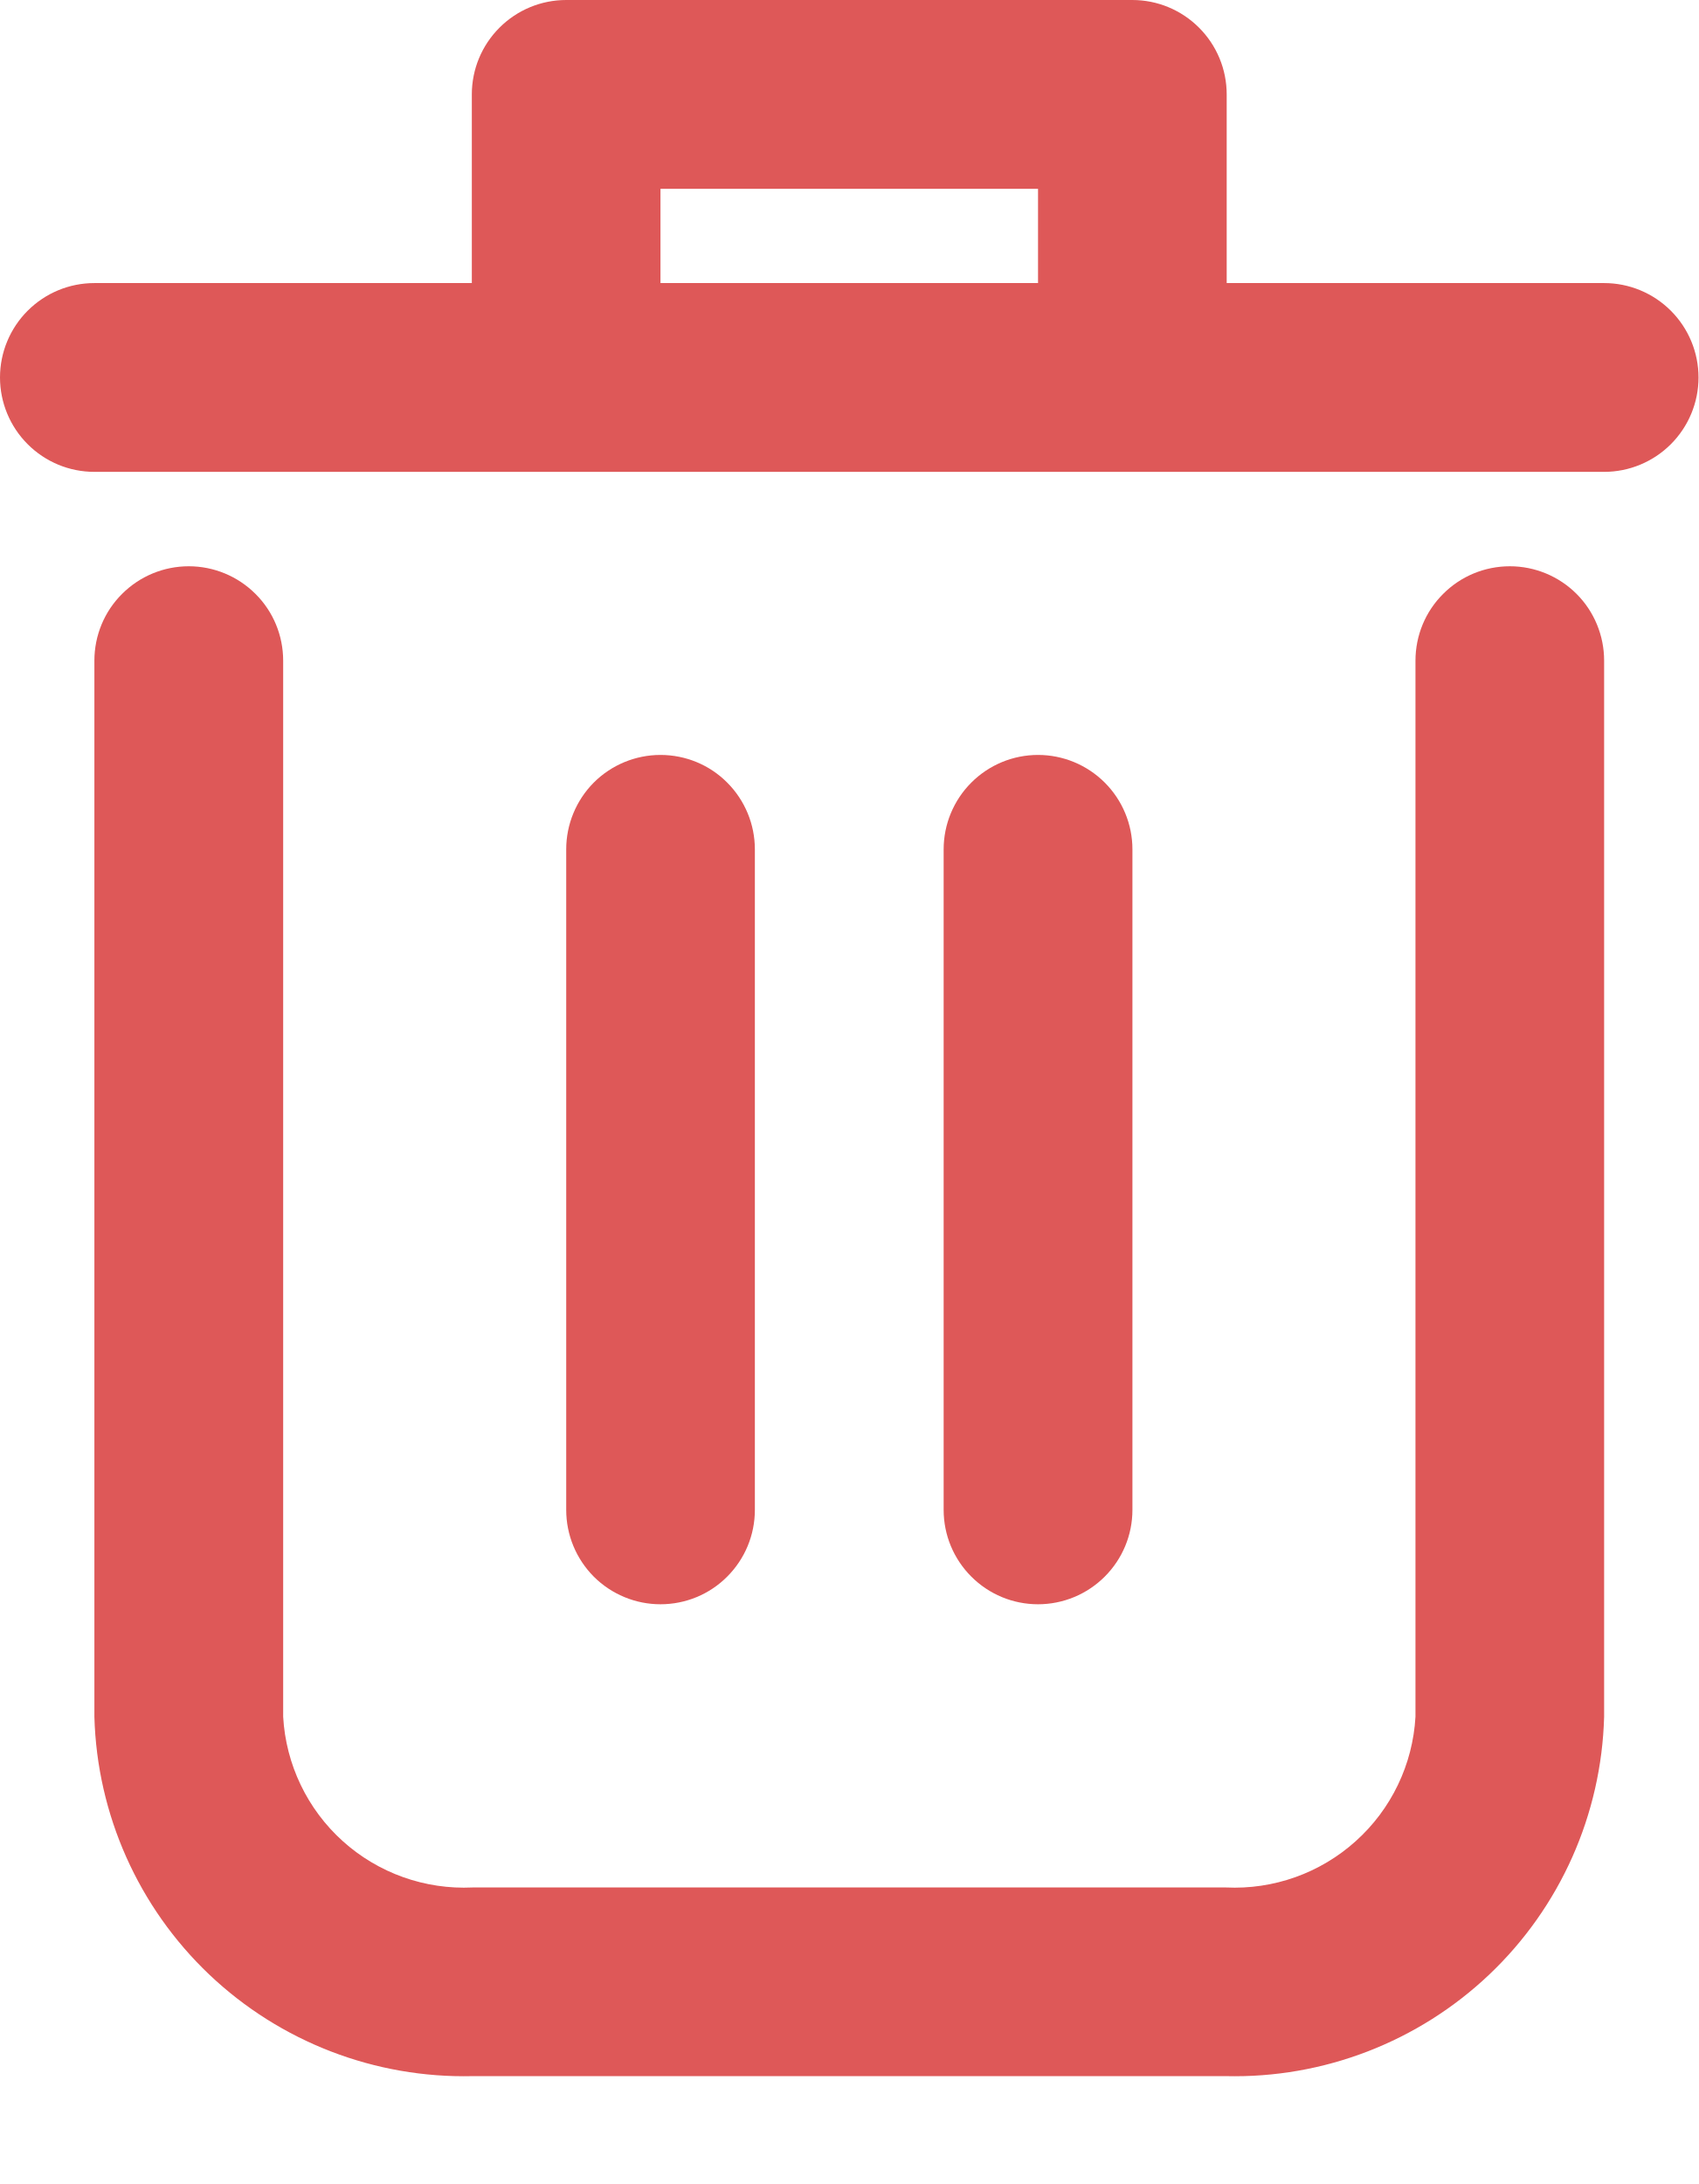
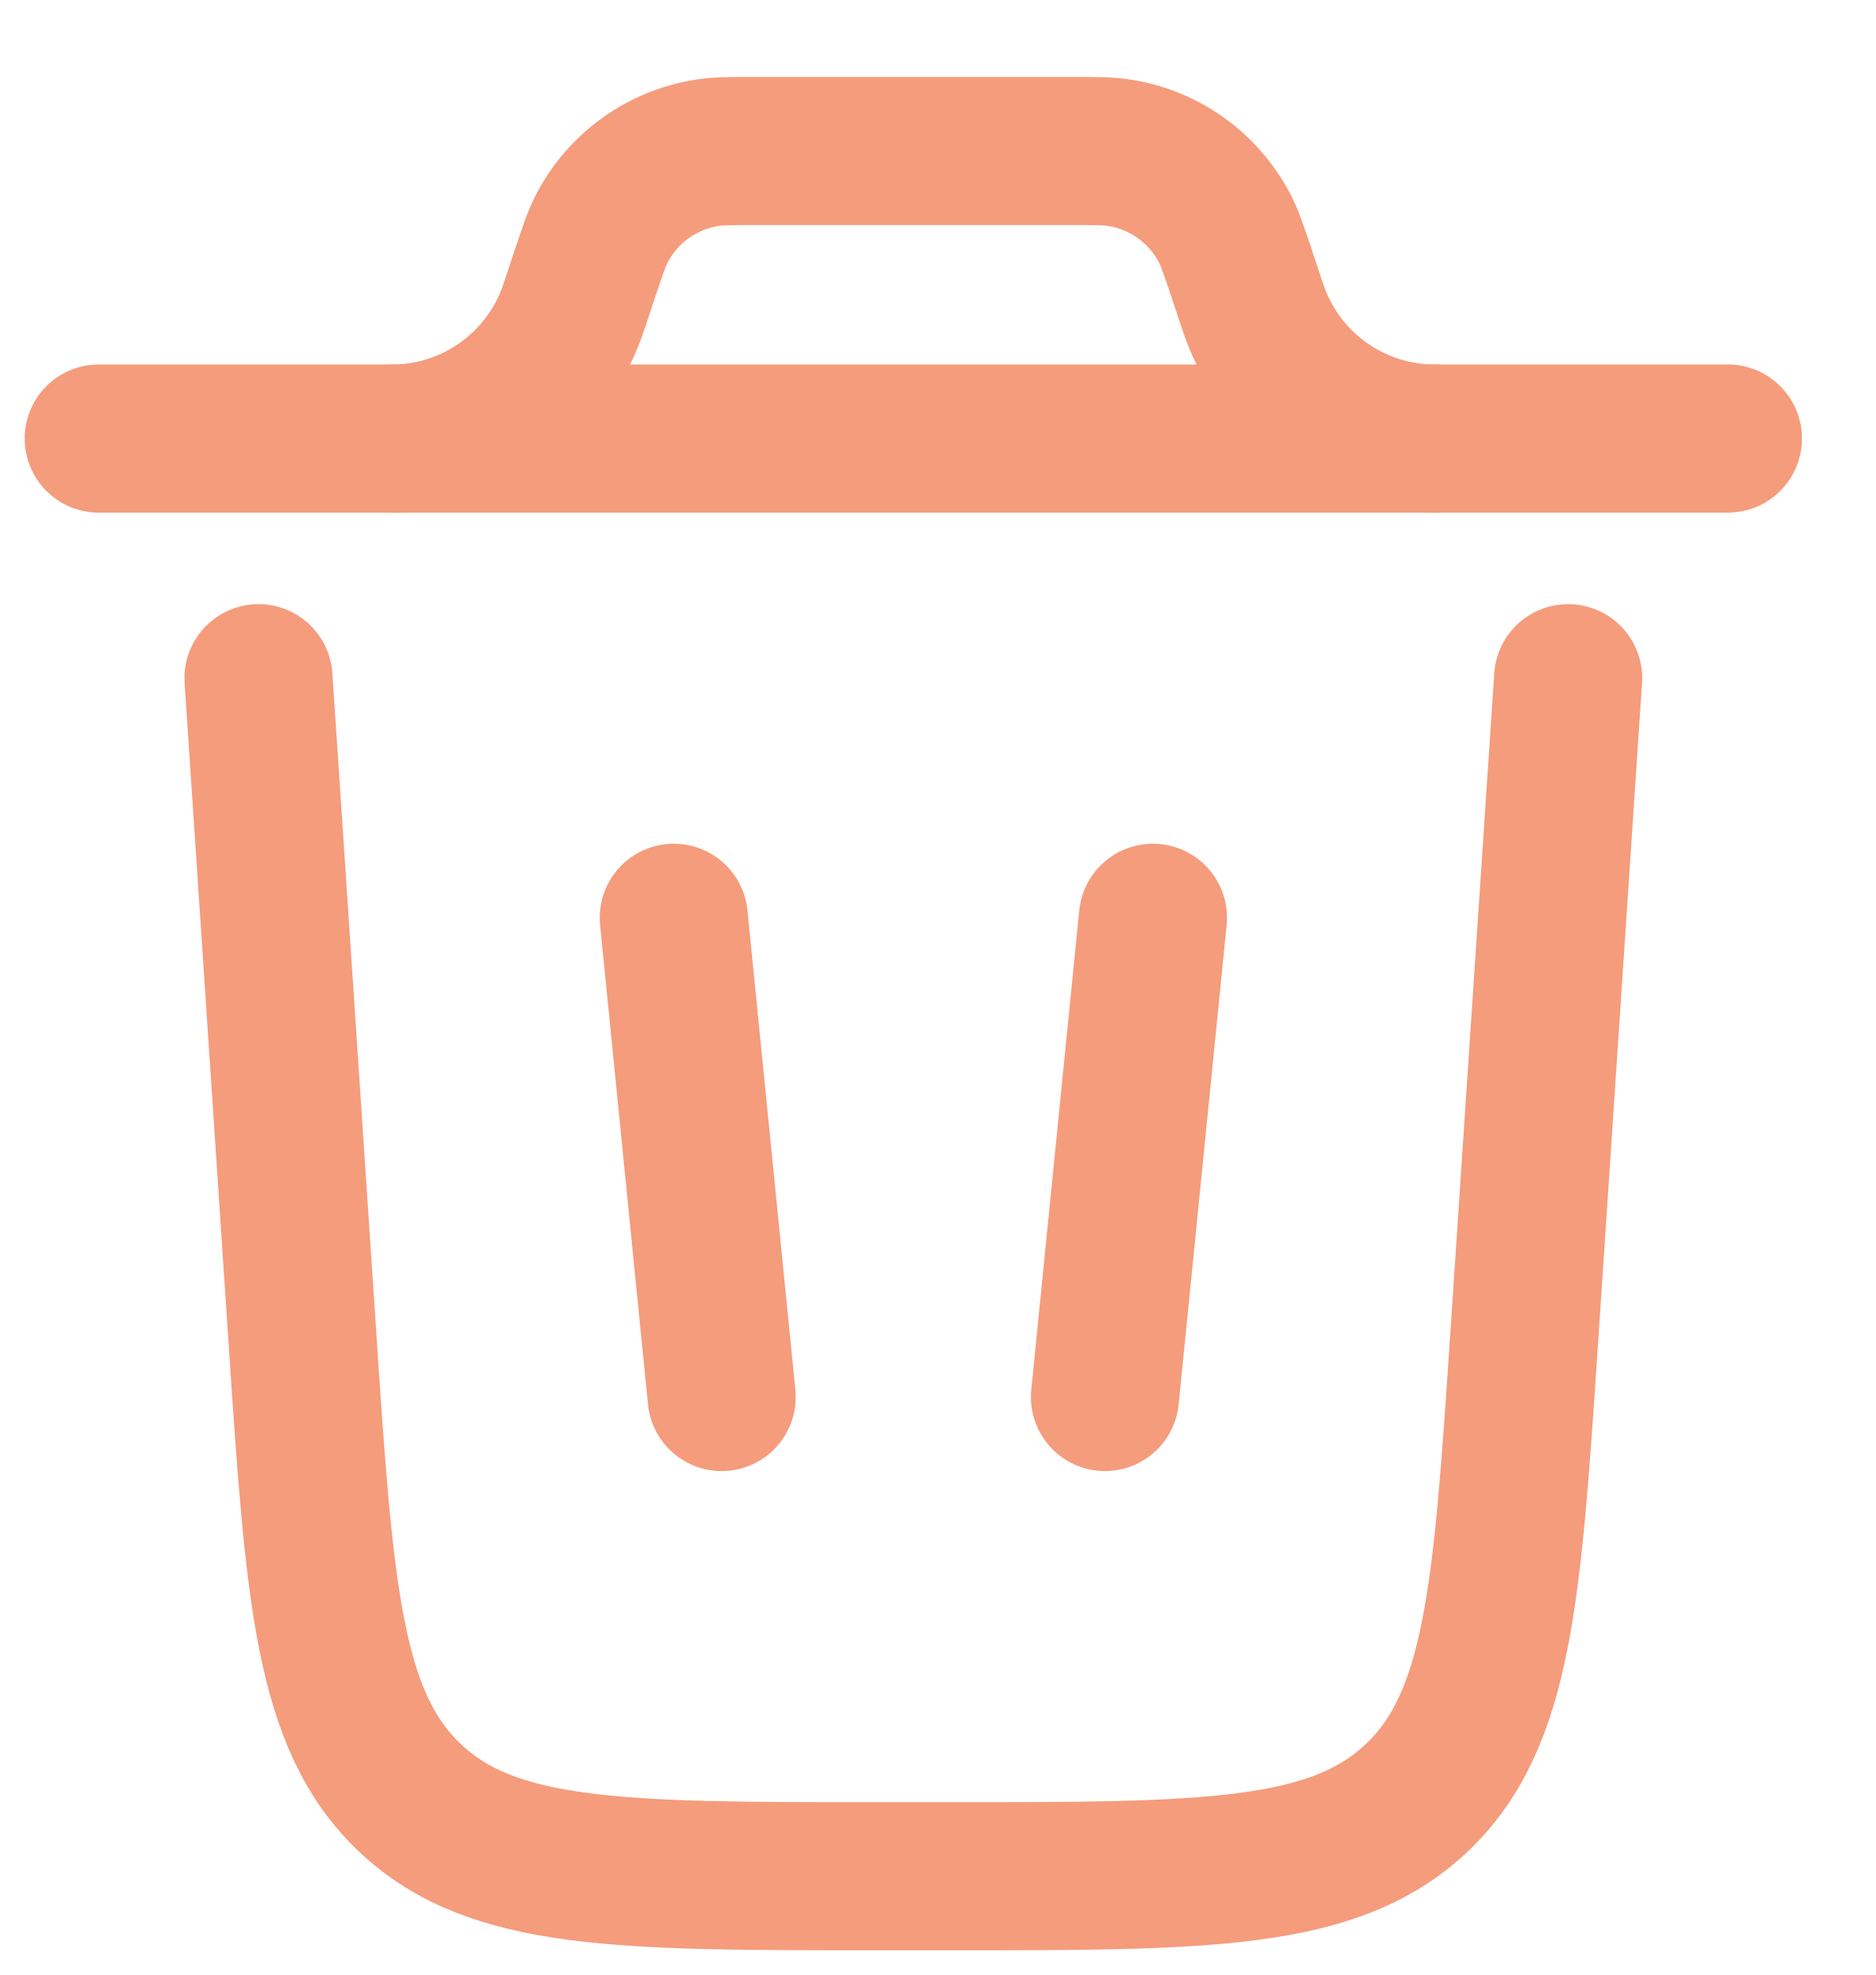
- <svg xmlns="http://www.w3.org/2000/svg" width="14" height="18" viewBox="0 0 14 18" fill="none">
-   <path d="M12.445 4.667C12.238 4.667 12.04 4.749 11.895 4.895C11.749 5.04 11.667 5.238 11.667 5.445V14.149C11.645 14.542 11.468 14.911 11.175 15.174C10.882 15.438 10.497 15.575 10.104 15.556H3.897C3.503 15.575 3.118 15.438 2.825 15.174C2.533 14.911 2.356 14.542 2.334 14.149V5.445C2.334 5.238 2.252 5.04 2.106 4.895C1.96 4.749 1.762 4.667 1.556 4.667C1.349 4.667 1.152 4.749 1.006 4.895C0.86 5.04 0.778 5.238 0.778 5.445V14.149C0.8 14.955 1.141 15.719 1.725 16.274C2.31 16.829 3.091 17.13 3.897 17.111H10.104C10.909 17.13 11.69 16.829 12.275 16.274C12.86 15.719 13.2 14.955 13.222 14.149V5.445C13.222 5.238 13.14 5.04 12.995 4.895C12.849 4.749 12.651 4.667 12.445 4.667Z" fill="#DE5858" fill-opacity="1" />
-   <path d="M13.222 2.333H10.111V0.778C10.111 0.571 10.029 0.374 9.883 0.228C9.737 0.082 9.54 0 9.333 0H4.667C4.46 0 4.263 0.082 4.117 0.228C3.971 0.374 3.889 0.571 3.889 0.778V2.333H0.778C0.571 2.333 0.374 2.415 0.228 2.561C0.082 2.707 0 2.905 0 3.111C0 3.317 0.082 3.515 0.228 3.661C0.374 3.807 0.571 3.889 0.778 3.889H13.222C13.428 3.889 13.626 3.807 13.772 3.661C13.918 3.515 14 3.317 14 3.111C14 2.905 13.918 2.707 13.772 2.561C13.626 2.415 13.428 2.333 13.222 2.333ZM5.444 2.333V1.556H8.556V2.333H5.444Z" fill="#DE5858" fill-opacity="1" />
-   <path d="M6.222 12.444V7C6.222 6.794 6.14 6.596 5.994 6.45C5.849 6.304 5.651 6.222 5.444 6.222C5.238 6.222 5.04 6.304 4.894 6.45C4.749 6.596 4.667 6.794 4.667 7V12.444C4.667 12.651 4.749 12.848 4.894 12.994C5.04 13.14 5.238 13.222 5.444 13.222C5.651 13.222 5.849 13.14 5.994 12.994C6.14 12.848 6.222 12.651 6.222 12.444Z" fill="#DE5858" fill-opacity="1" />
-   <path d="M9.334 12.444V7C9.334 6.794 9.252 6.596 9.106 6.45C8.96 6.304 8.762 6.222 8.556 6.222C8.349 6.222 8.152 6.304 8.006 6.45C7.86 6.596 7.778 6.794 7.778 7V12.444C7.778 12.651 7.86 12.848 8.006 12.994C8.152 13.14 8.349 13.222 8.556 13.222C8.762 13.222 8.96 13.14 9.106 12.994C9.252 12.848 9.334 12.651 9.334 12.444Z" fill="#DE5858" fill-opacity="1" />
+ <svg xmlns="http://www.w3.org/2000/svg" width="19" height="20" viewBox="0 0 19 20" fill="none">
+   <path d="M17.5 4.441H1" stroke="#F59C7C" stroke-width="1.5" stroke-linecap="round" />
+   <path d="M15.882 6.868L15.436 13.564C15.264 16.141 15.178 17.429 14.339 18.215C13.499 19 12.208 19 9.625 19H8.875C6.292 19 5.001 19 4.161 18.215C3.322 17.429 3.236 16.141 3.064 13.564L2.618 6.868" stroke="#F59C7C" stroke-width="1.5" stroke-linecap="round" />
+   <path d="M6.824 9.294L7.309 14.147" stroke="#F59C7C" stroke-width="1.5" stroke-linecap="round" />
+   <path d="M11.677 9.294L11.191 14.147" stroke="#F59C7C" stroke-width="1.5" stroke-linecap="round" />
+   <path d="M3.912 4.441C3.966 4.441 3.993 4.441 4.018 4.441C4.817 4.42 5.522 3.912 5.794 3.16C5.802 3.137 5.811 3.111 5.828 3.06L5.922 2.777C6.003 2.536 6.043 2.415 6.096 2.313C6.309 1.904 6.703 1.62 7.158 1.548C7.272 1.529 7.399 1.529 7.653 1.529H10.846C11.101 1.529 11.228 1.529 11.342 1.548C11.797 1.62 12.191 1.904 12.404 2.313C12.457 2.415 12.497 2.536 12.578 2.777L12.672 3.06C12.689 3.111 12.698 3.137 12.706 3.16C12.978 3.912 13.683 4.42 14.482 4.441C14.507 4.441 14.534 4.441 14.588 4.441" stroke="#F59C7C" stroke-width="1.5" />
</svg>
